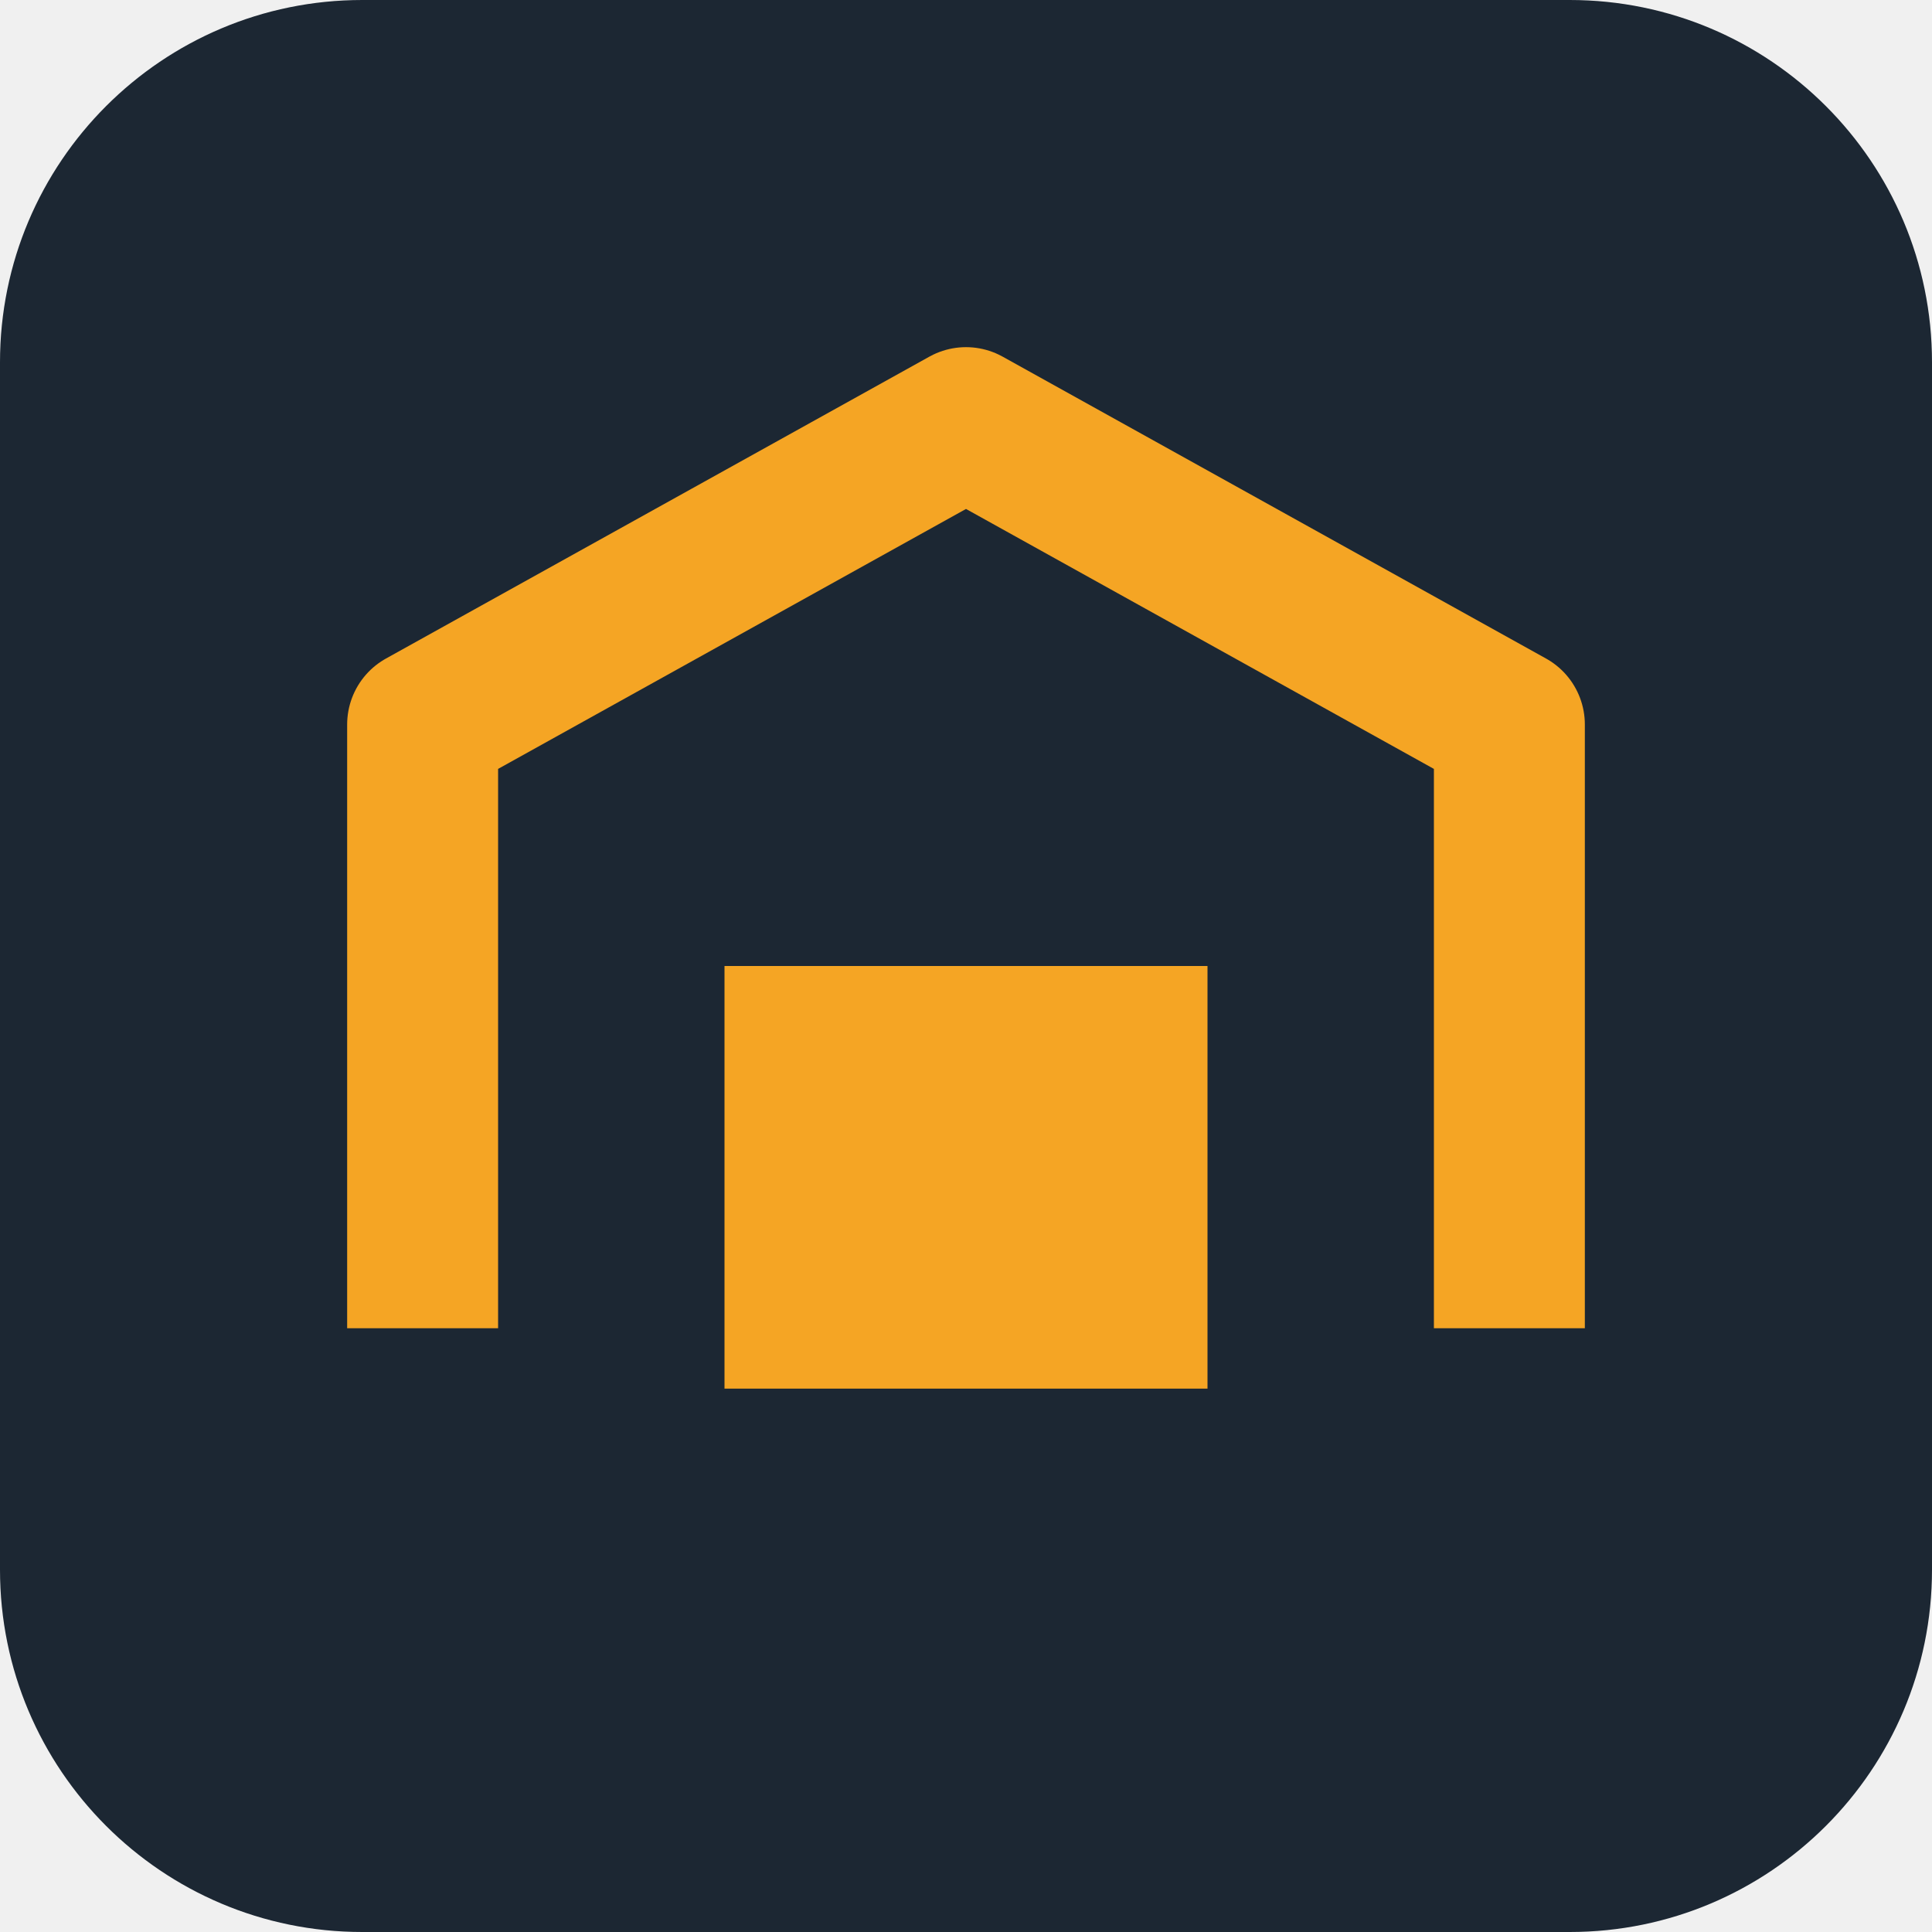
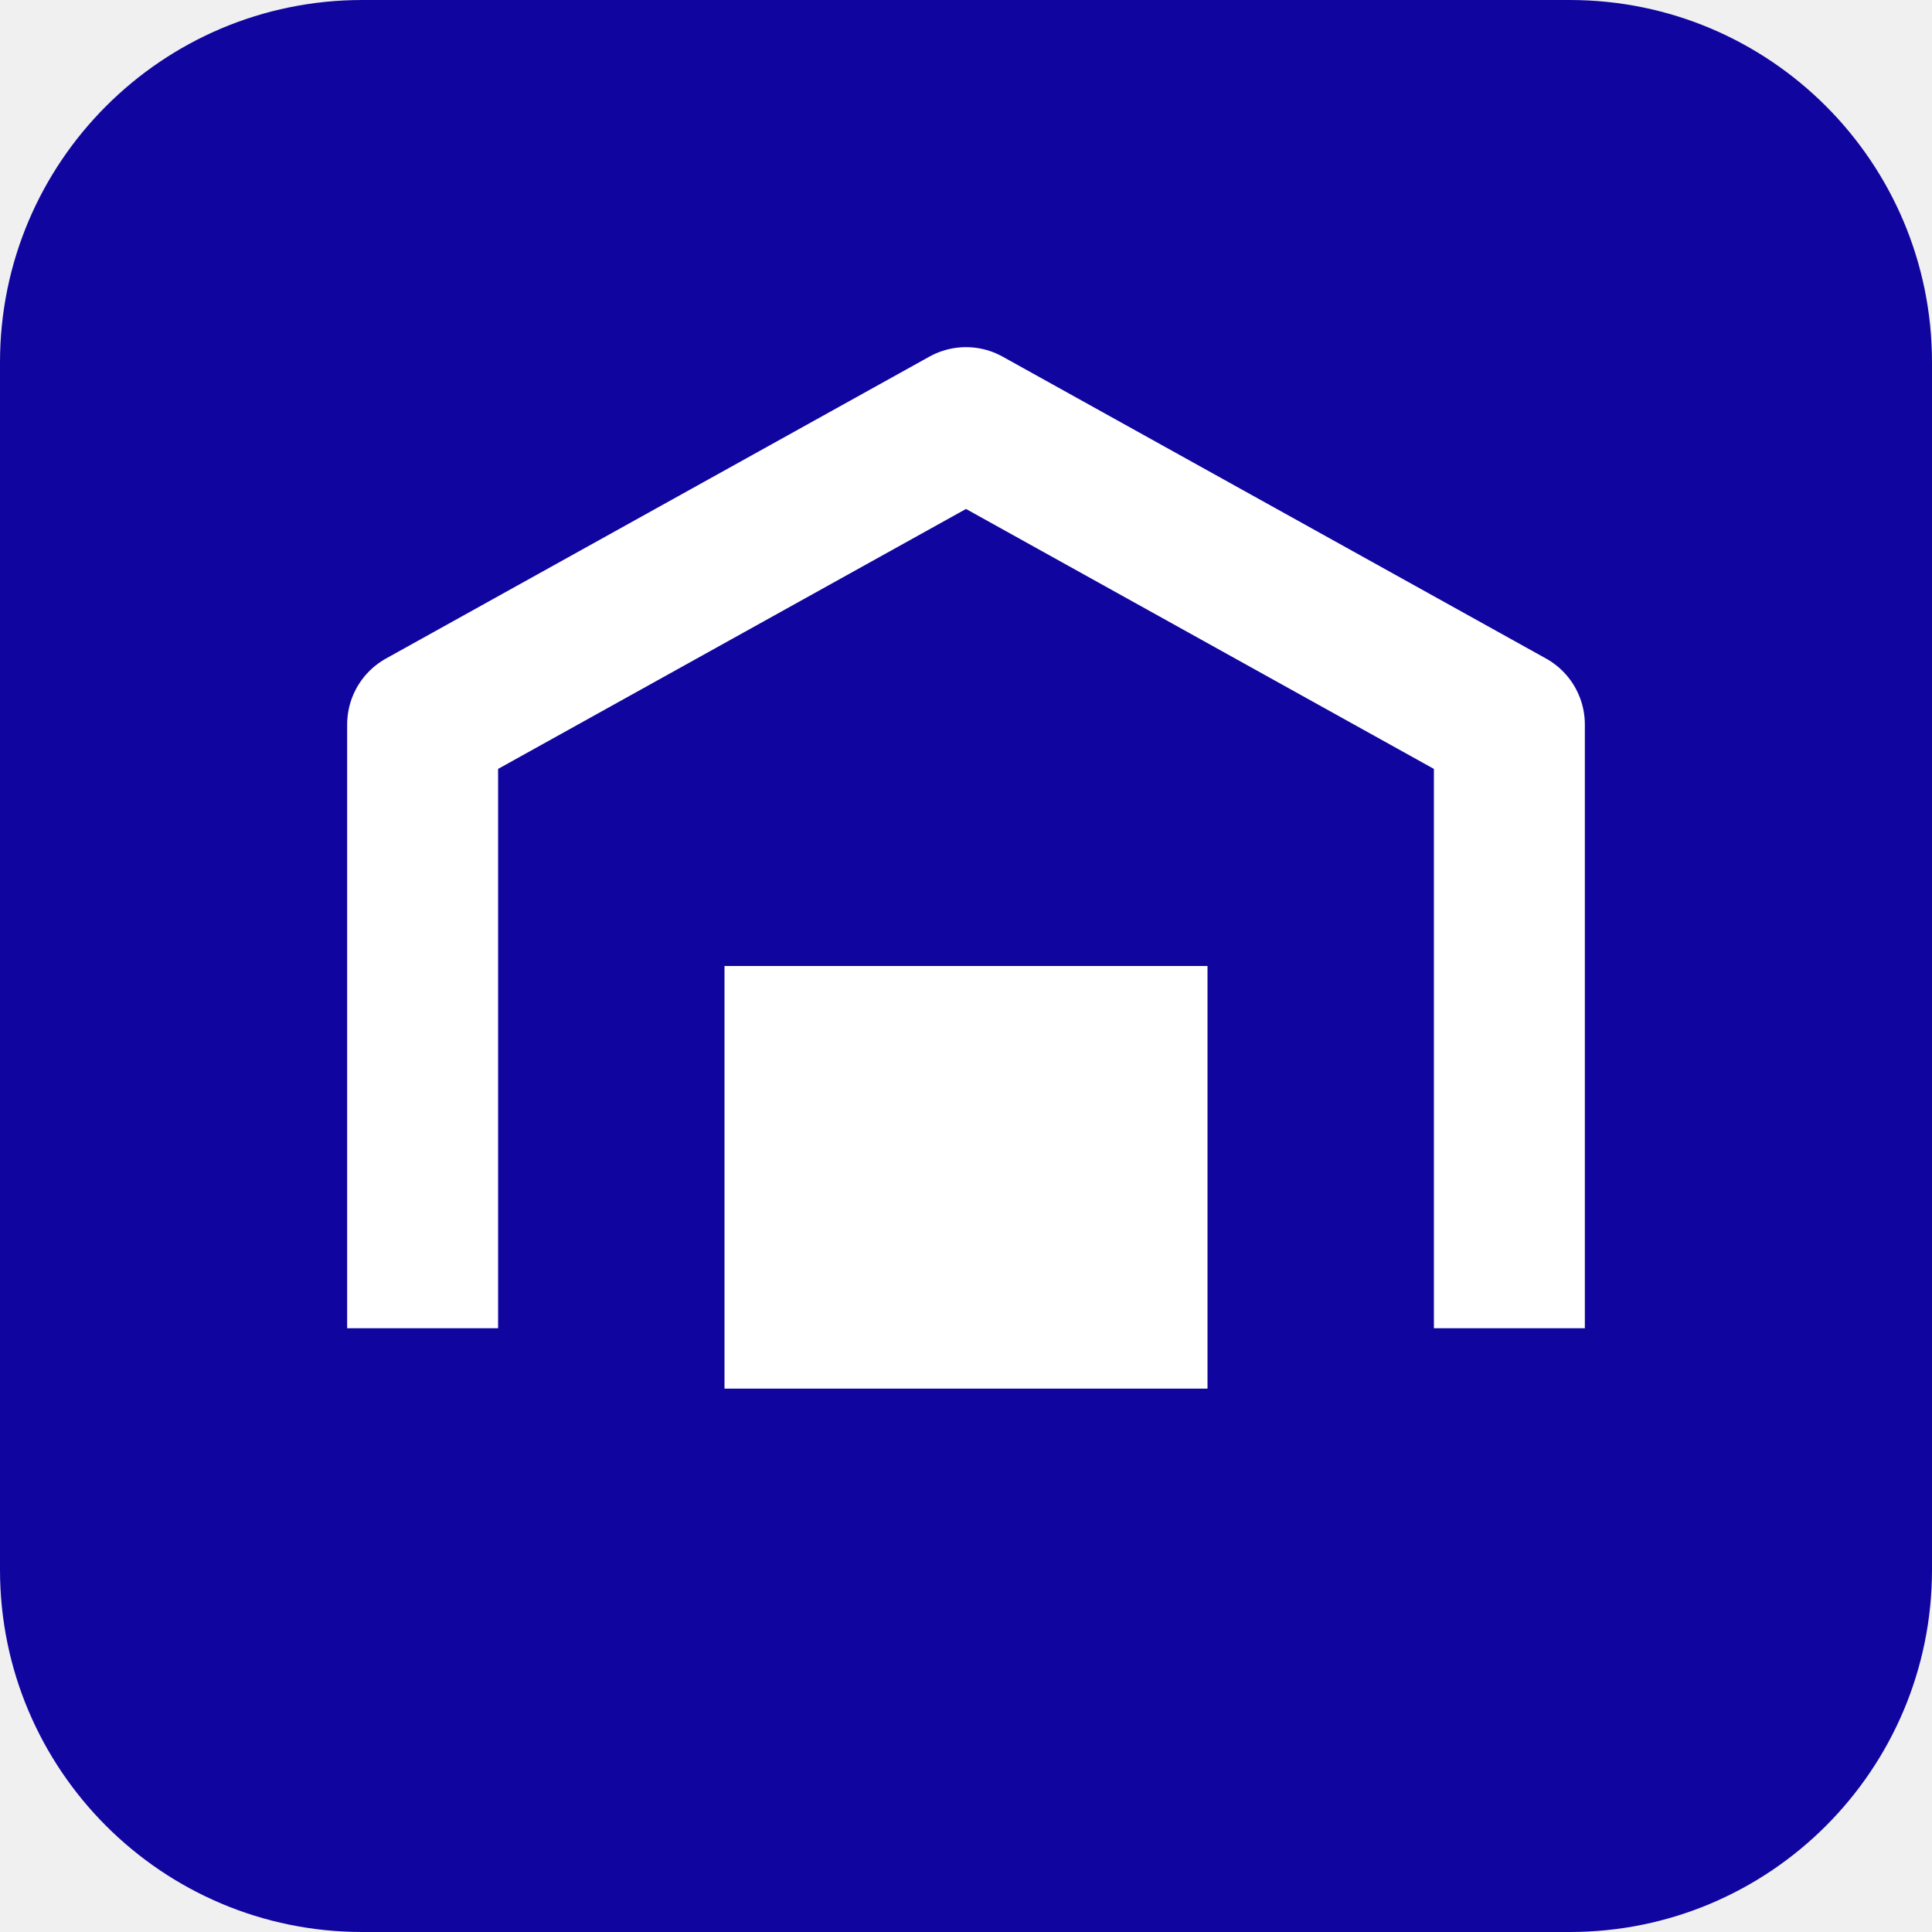
<svg xmlns="http://www.w3.org/2000/svg" viewBox="0 0 64 64">
-   <rect width="64" height="64" rx="12" fill="#1c2733" />
-   <path d="M14 44V24l18-10 18 10v20" fill="none" stroke="#f5a524" stroke-width="5" stroke-linejoin="round" />
-   <rect x="24" y="32" width="16" height="14" fill="#f5a524" />
+   <rect width="64" height="64" rx="12" fill="#10069f" />
+   <path d="M14 44V24l18-10 18 10v20" fill="none" stroke="#ffffff" stroke-width="5" stroke-linejoin="round" />
+   <rect x="24" y="32" width="16" height="14" fill="#ffffff" />
</svg>
